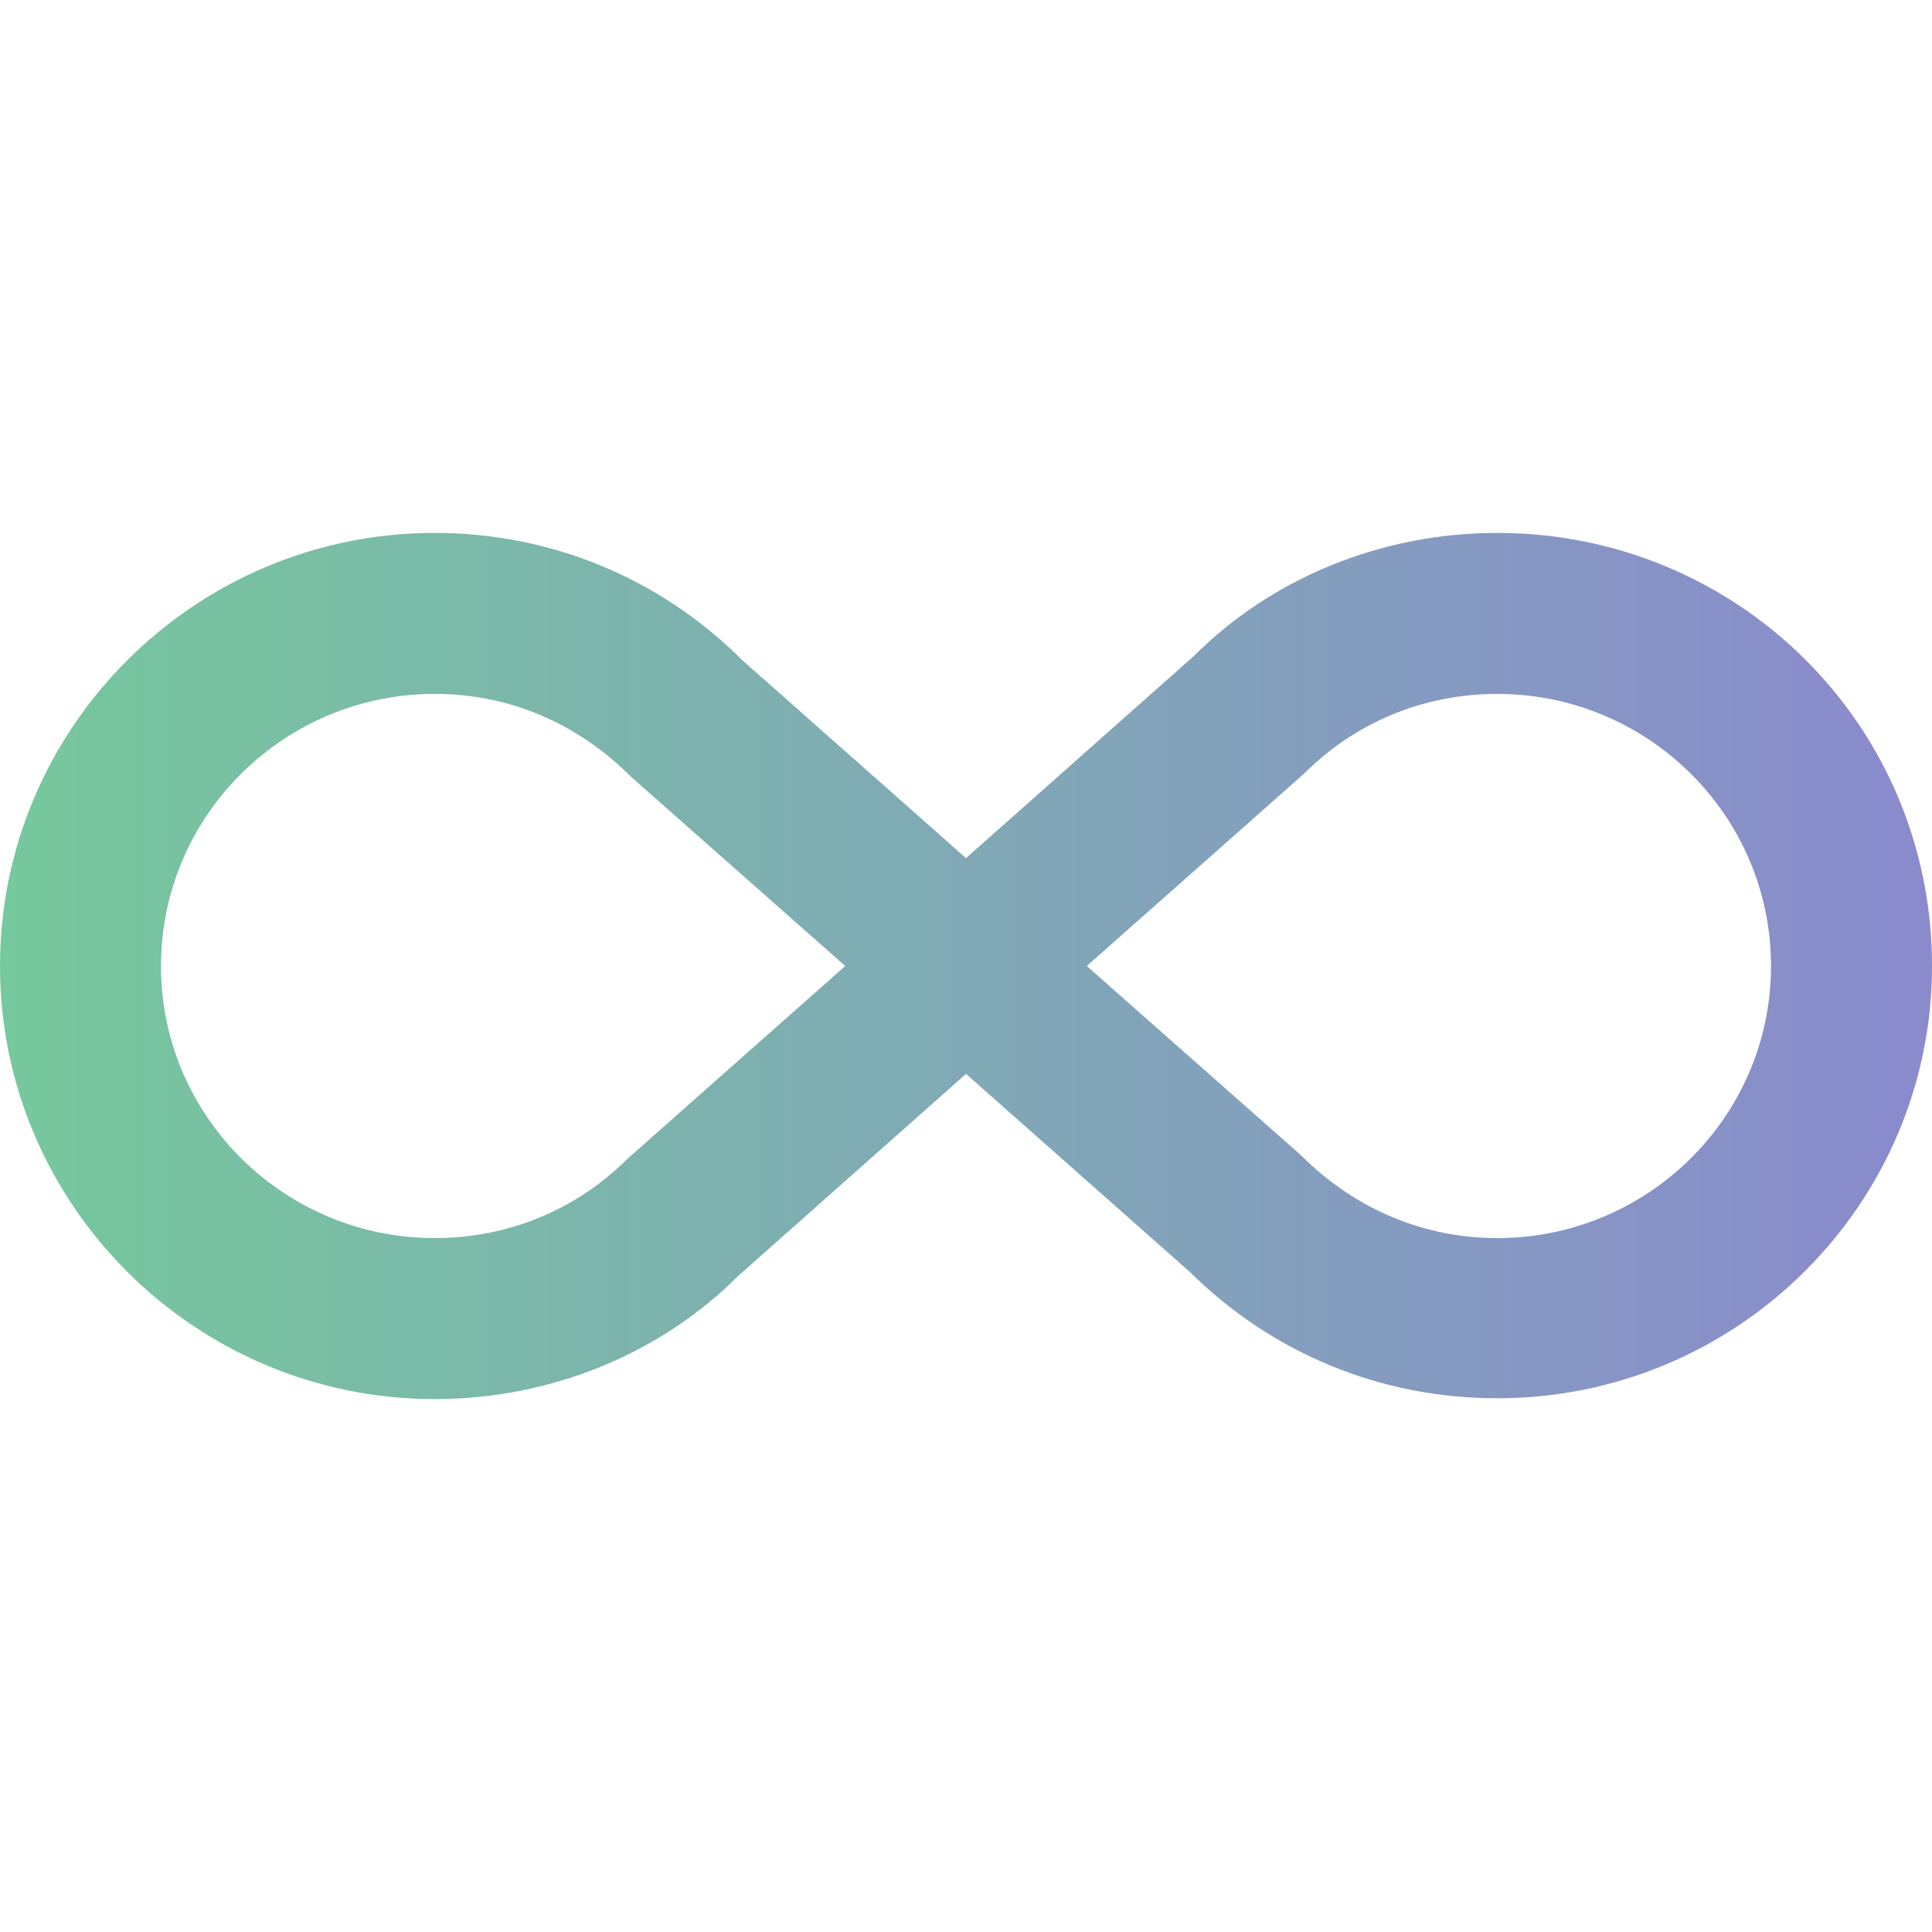
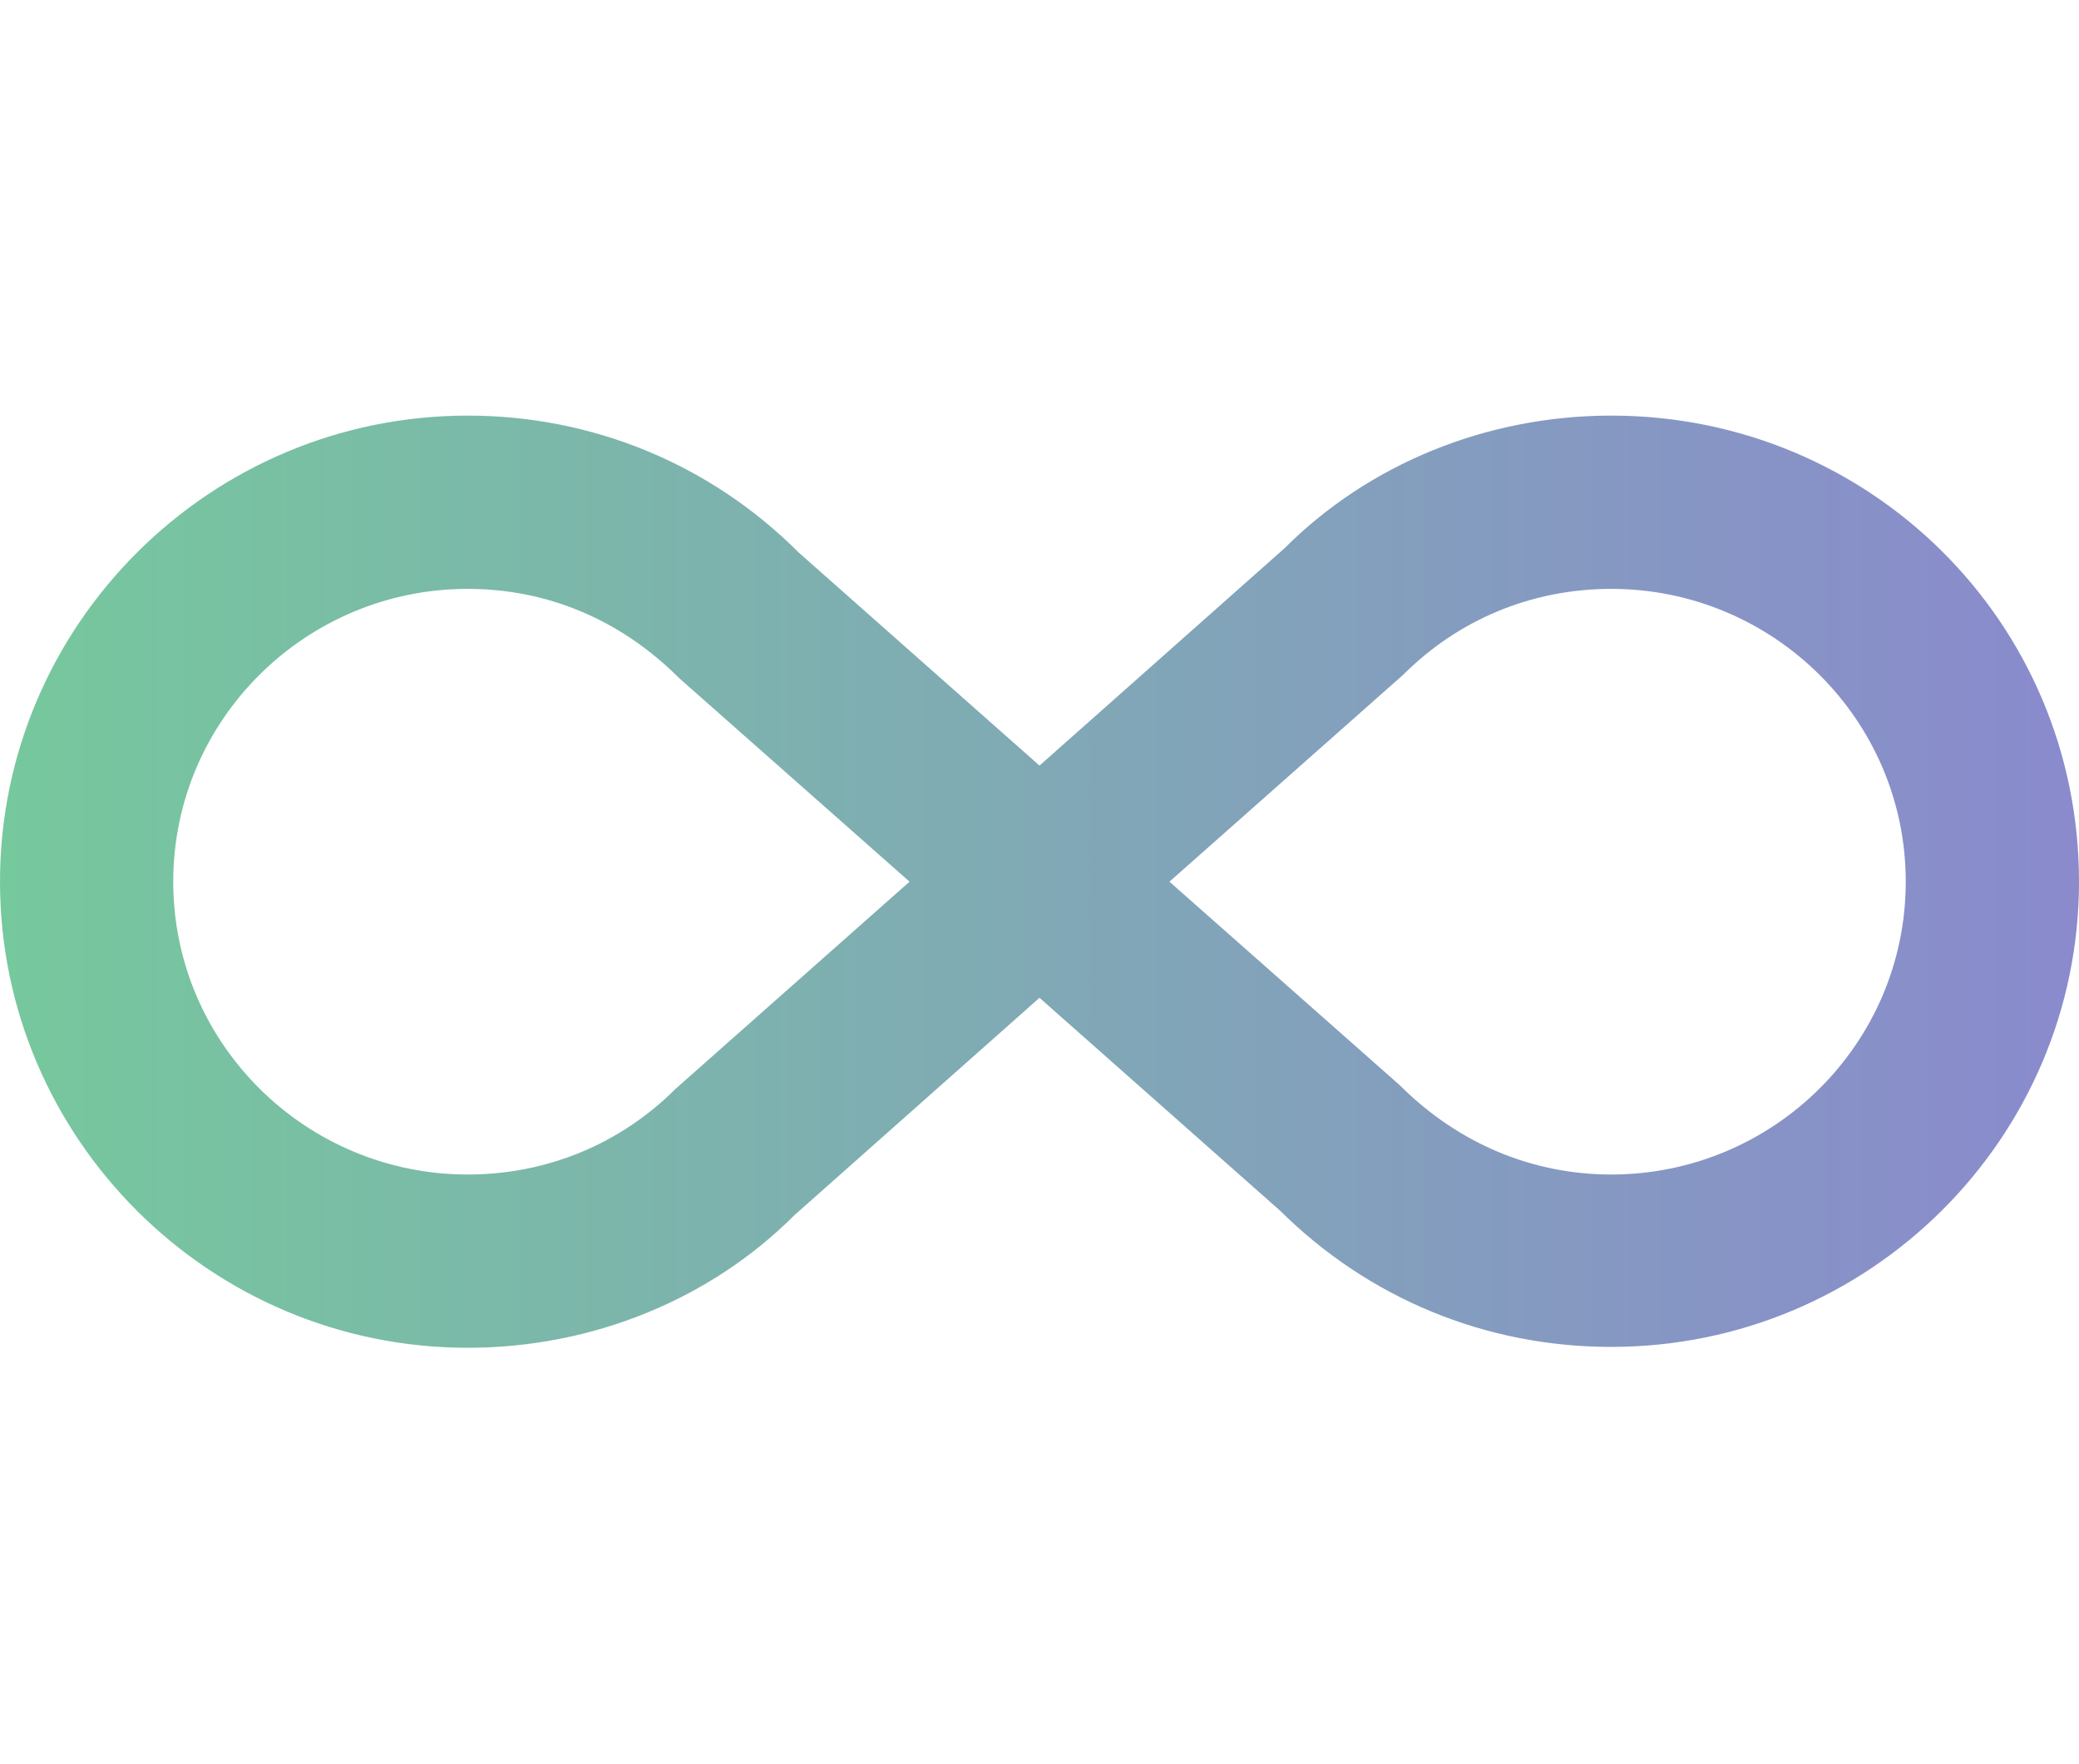
- <svg xmlns="http://www.w3.org/2000/svg" width="79" height="79" viewBox="0 0 79 79" fill="none">
-   <path d="M61.225 21.791C71.034 21.791 79 29.625 79 39.5C79 49.243 71.034 57.176 61.225 57.176C56.452 57.176 52.008 55.333 48.651 52.008L39.5 43.911L30.185 52.173C26.992 55.366 22.515 57.209 17.775 57.209C7.966 57.209 0 49.243 0 39.5C0 29.757 7.966 21.791 17.775 21.791C22.515 21.791 26.992 23.634 30.349 26.992L39.5 35.089L48.815 26.827C52.008 23.634 56.485 21.791 61.225 21.791ZM25.675 47.367L34.562 39.5L25.807 31.765C23.568 29.526 20.77 28.374 17.775 28.374C11.62 28.374 6.583 33.345 6.583 39.5C6.583 45.655 11.62 50.626 17.775 50.626C20.77 50.626 23.568 49.474 25.675 47.367ZM53.325 31.633L44.438 39.5L53.193 47.235C55.432 49.474 58.263 50.626 61.225 50.626C67.38 50.626 72.417 45.655 72.417 39.5C72.417 33.345 67.38 28.374 61.225 28.374C58.23 28.374 55.432 29.526 53.325 31.633Z" fill="url(#paint0_linear_4510_675)" />
+ <svg xmlns="http://www.w3.org/2000/svg" width="79" height="67" viewBox="0 0 79 67" fill="none">
+   <path d="M61.225 15.791C71.034 15.791 79 23.625 79 33.5C79 43.243 71.034 51.176 61.225 51.176C56.452 51.176 52.008 49.333 48.651 46.008L39.5 37.911L30.185 46.173C26.992 49.366 22.515 51.209 17.775 51.209C7.966 51.209 0 43.243 0 33.5C0 23.757 7.966 15.791 17.775 15.791C22.515 15.791 26.992 17.634 30.349 20.992L39.5 29.089L48.815 20.827C52.008 17.634 56.485 15.791 61.225 15.791ZM25.675 41.367L34.562 33.5L25.807 25.765C23.568 23.526 20.77 22.374 17.775 22.374C11.62 22.374 6.583 27.345 6.583 33.5C6.583 39.656 11.62 44.626 17.775 44.626C20.77 44.626 23.568 43.474 25.675 41.367ZM53.325 25.633L44.438 33.5L53.193 41.236C55.432 43.474 58.263 44.626 61.225 44.626C67.38 44.626 72.417 39.656 72.417 33.5C72.417 27.345 67.38 22.374 61.225 22.374C58.23 22.374 55.432 23.526 53.325 25.633Z" fill="url(#paint0_linear_878_132)" />
  <defs>
-     <linearGradient id="paint0_linear_4510_675" x1="5.21354e-07" y1="39.498" x2="79" y2="39.498" gradientUnits="userSpaceOnUse">
+     <linearGradient id="paint0_linear_878_132" x1="5.21354e-07" y1="33.498" x2="79" y2="33.498" gradientUnits="userSpaceOnUse">
      <stop stop-color="#76C89D" />
      <stop offset="1" stop-color="#8A8ACD" />
    </linearGradient>
  </defs>
</svg>
